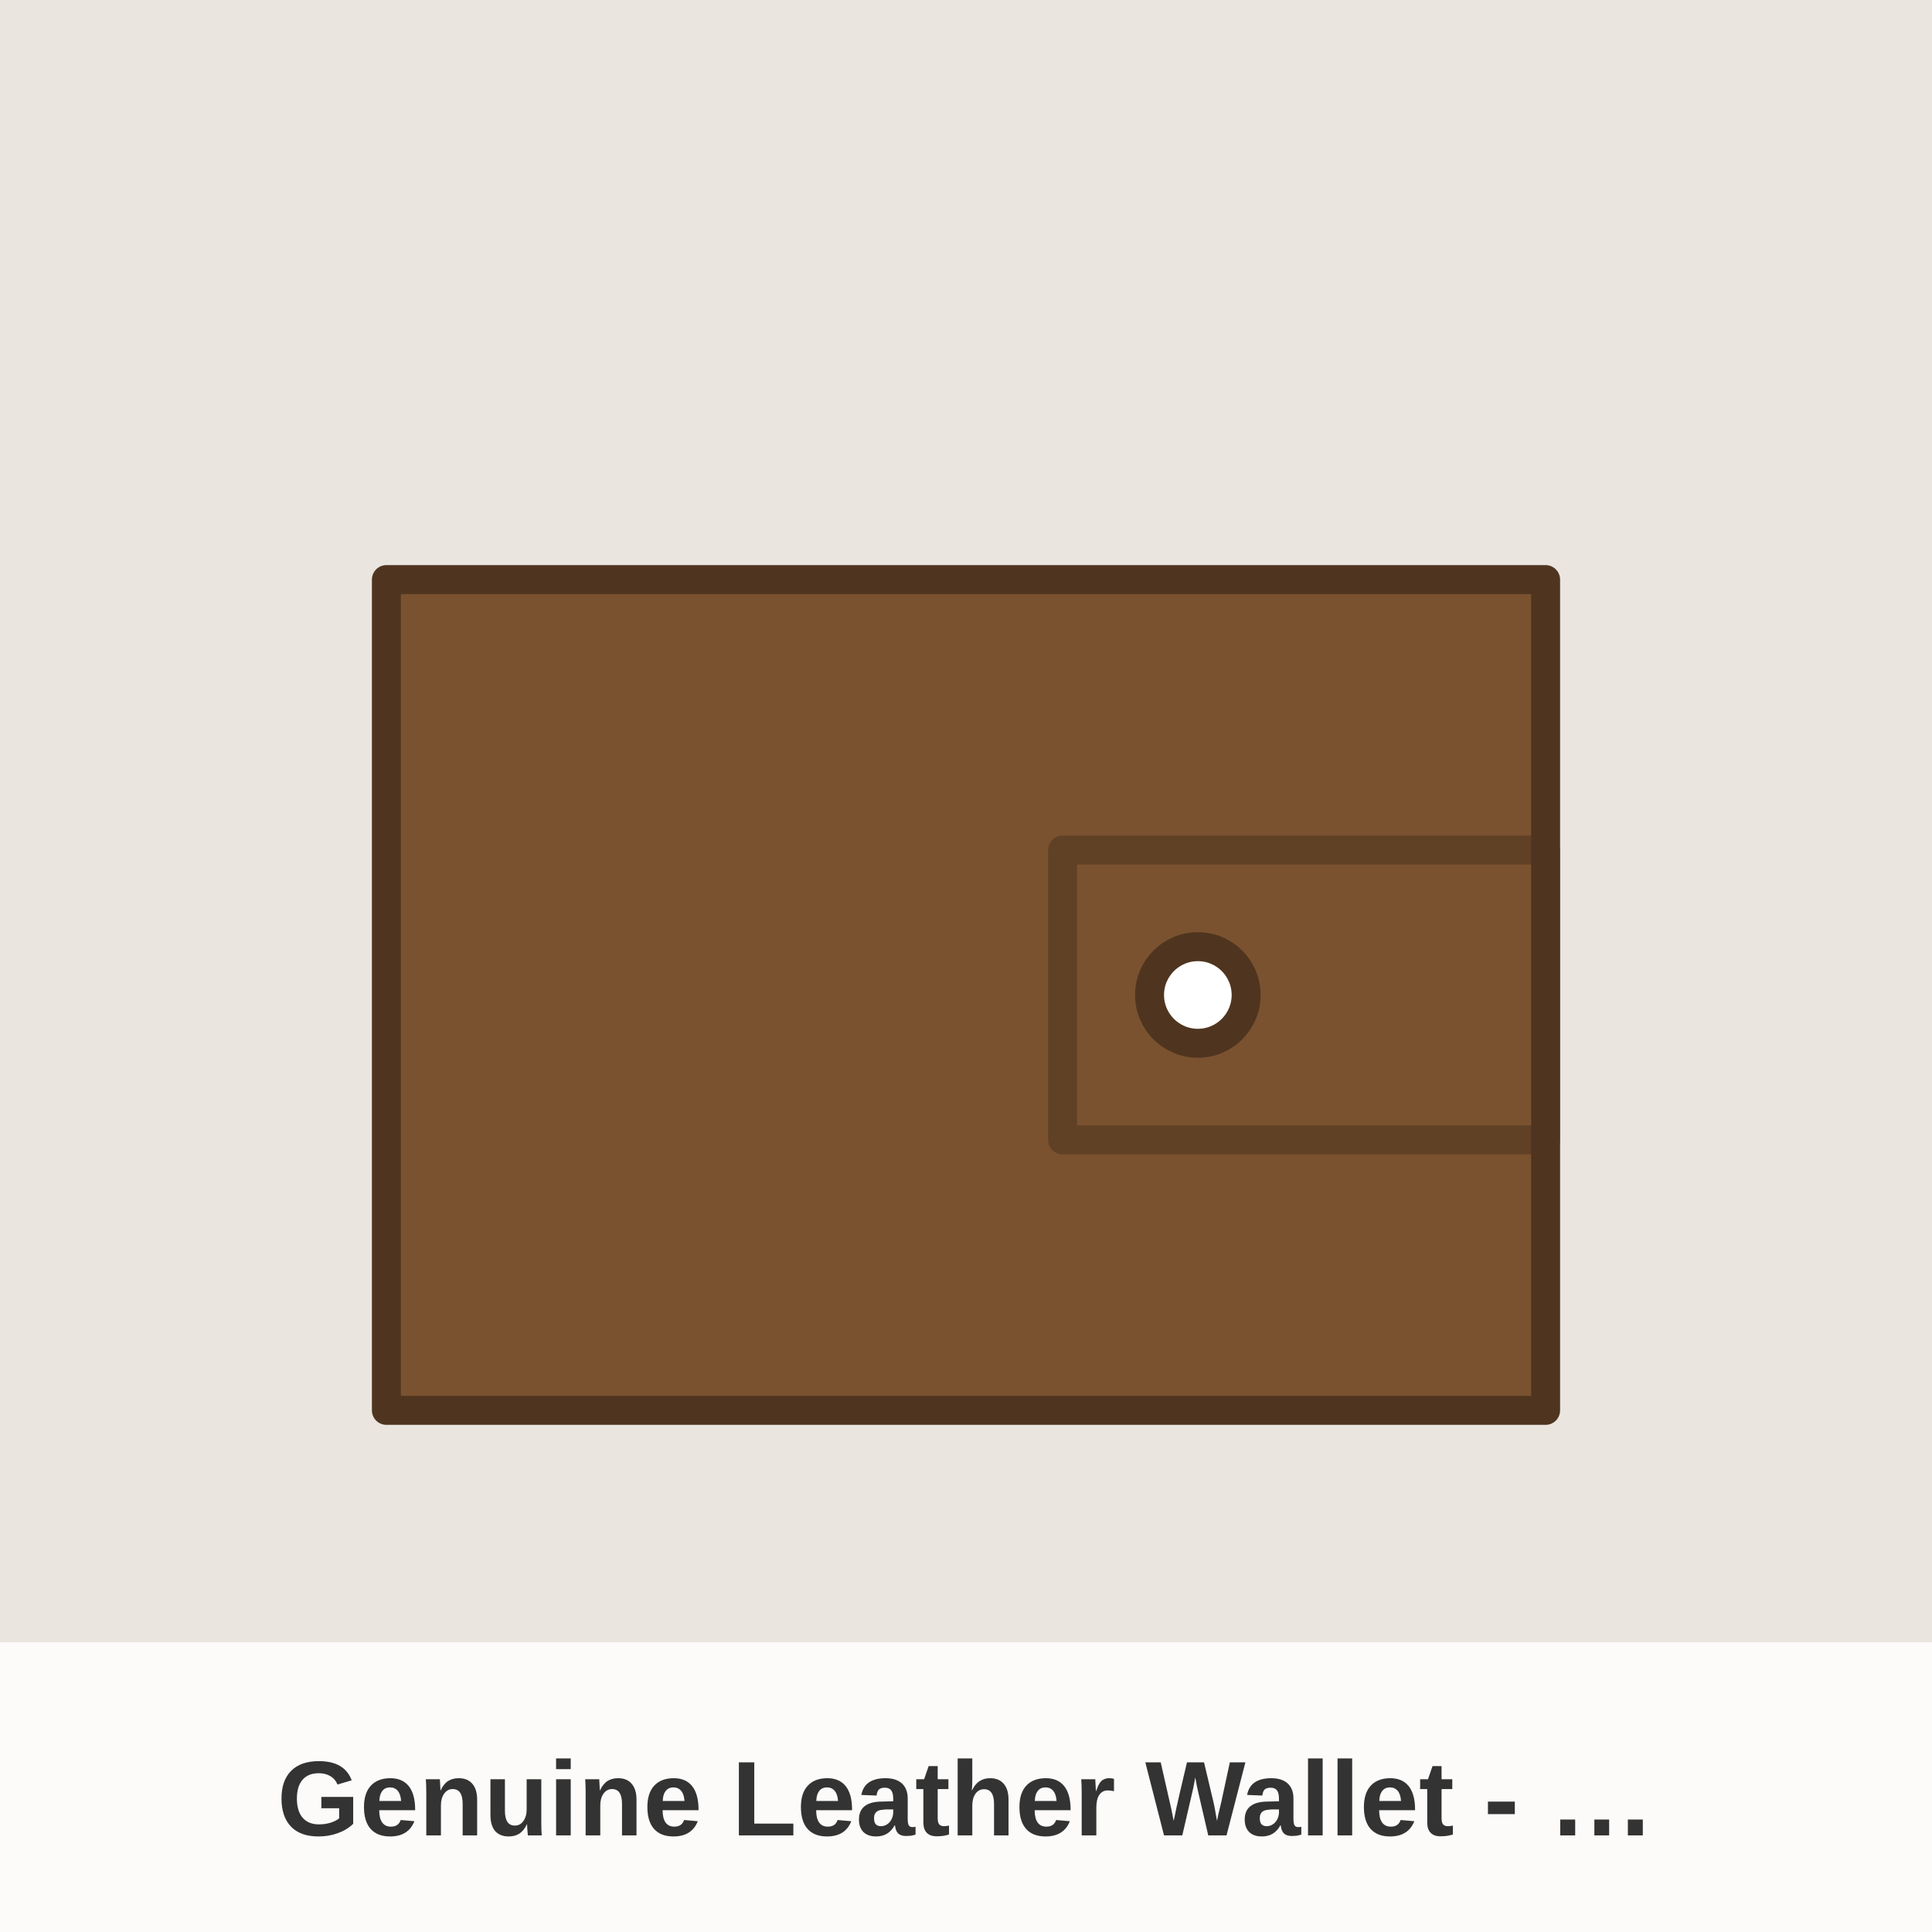
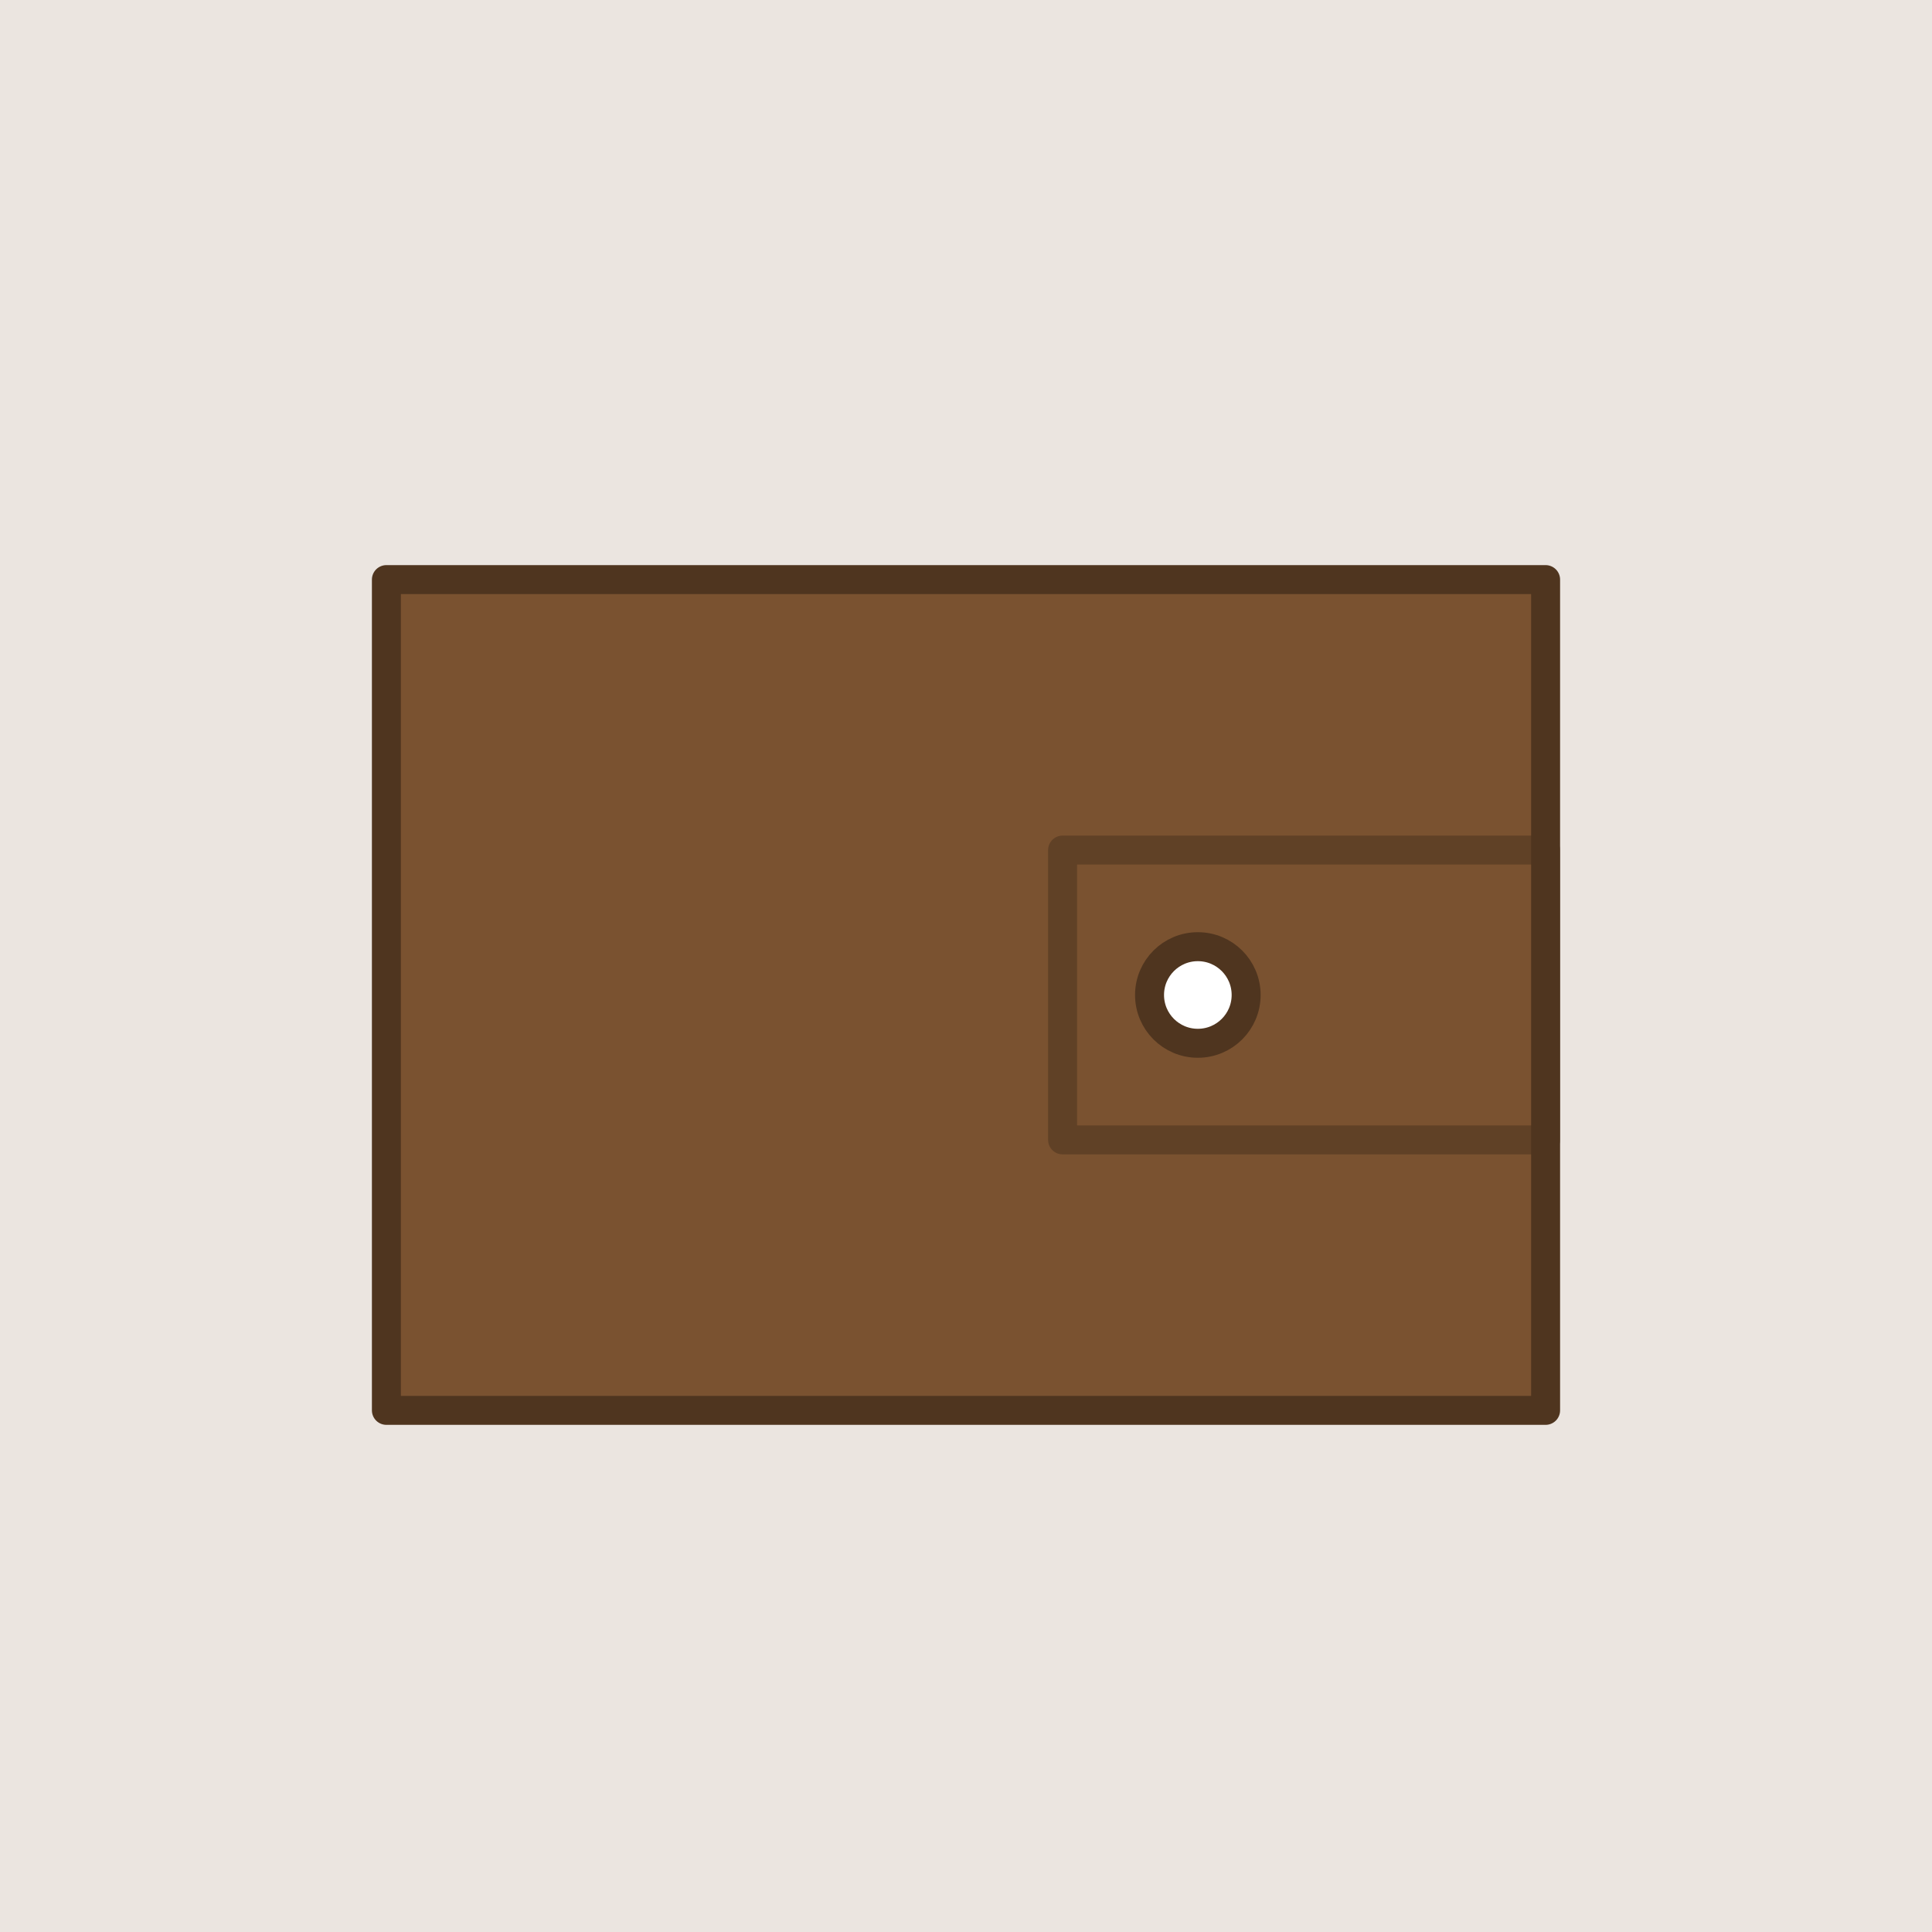
<svg xmlns="http://www.w3.org/2000/svg" viewBox="0 0 200 200" width="400" height="400">
  <rect width="200" height="200" fill="#ebe5e0" />
  <g fill="#7a5230" stroke="#4f351f" stroke-width="3" stroke-linejoin="round">
    <path d="M40 60h120v86H40Z" />
    <path d="M110 88h50v30h-50Z" opacity=".6" />
    <circle cx="124" cy="103" r="5" fill="#fff" />
  </g>
-   <rect y="170" width="200" height="30" fill="#ffffff" opacity=".85" />
-   <text x="100" y="190" text-anchor="middle" font-family="Arial,sans-serif" font-size="11" font-weight="bold" fill="#333">Genuine Leather Wallet - …</text>
</svg>
